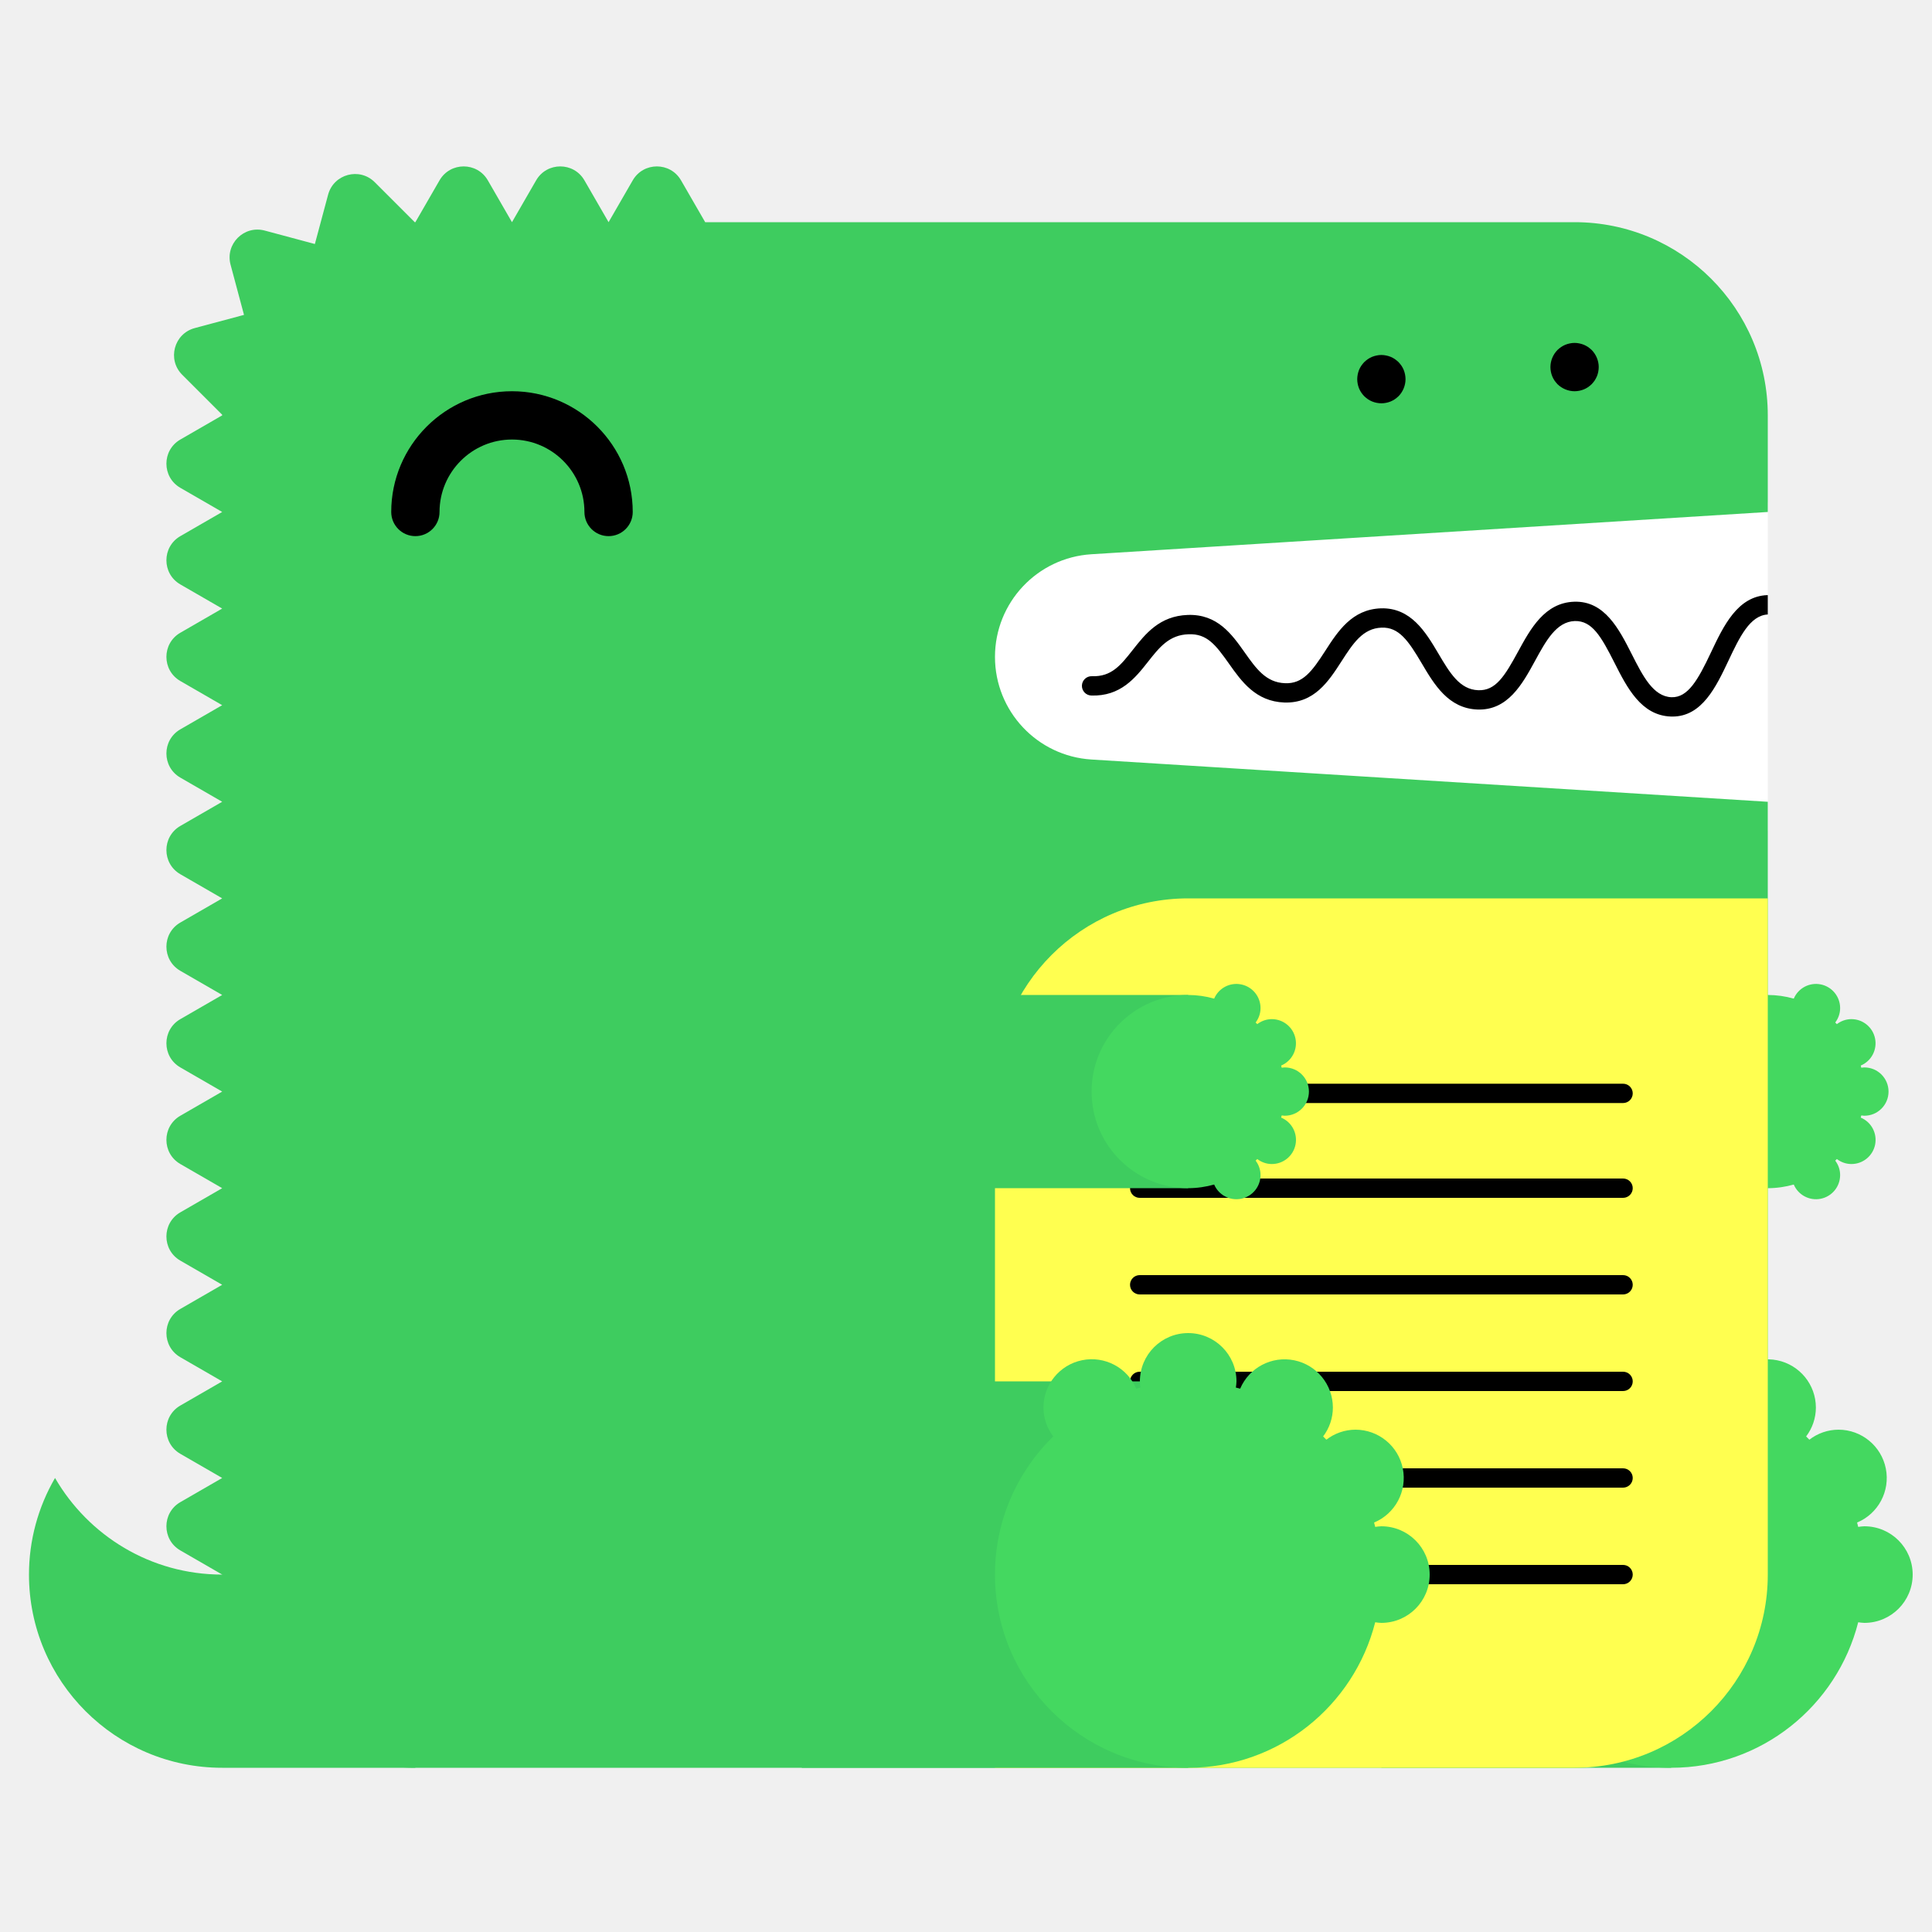
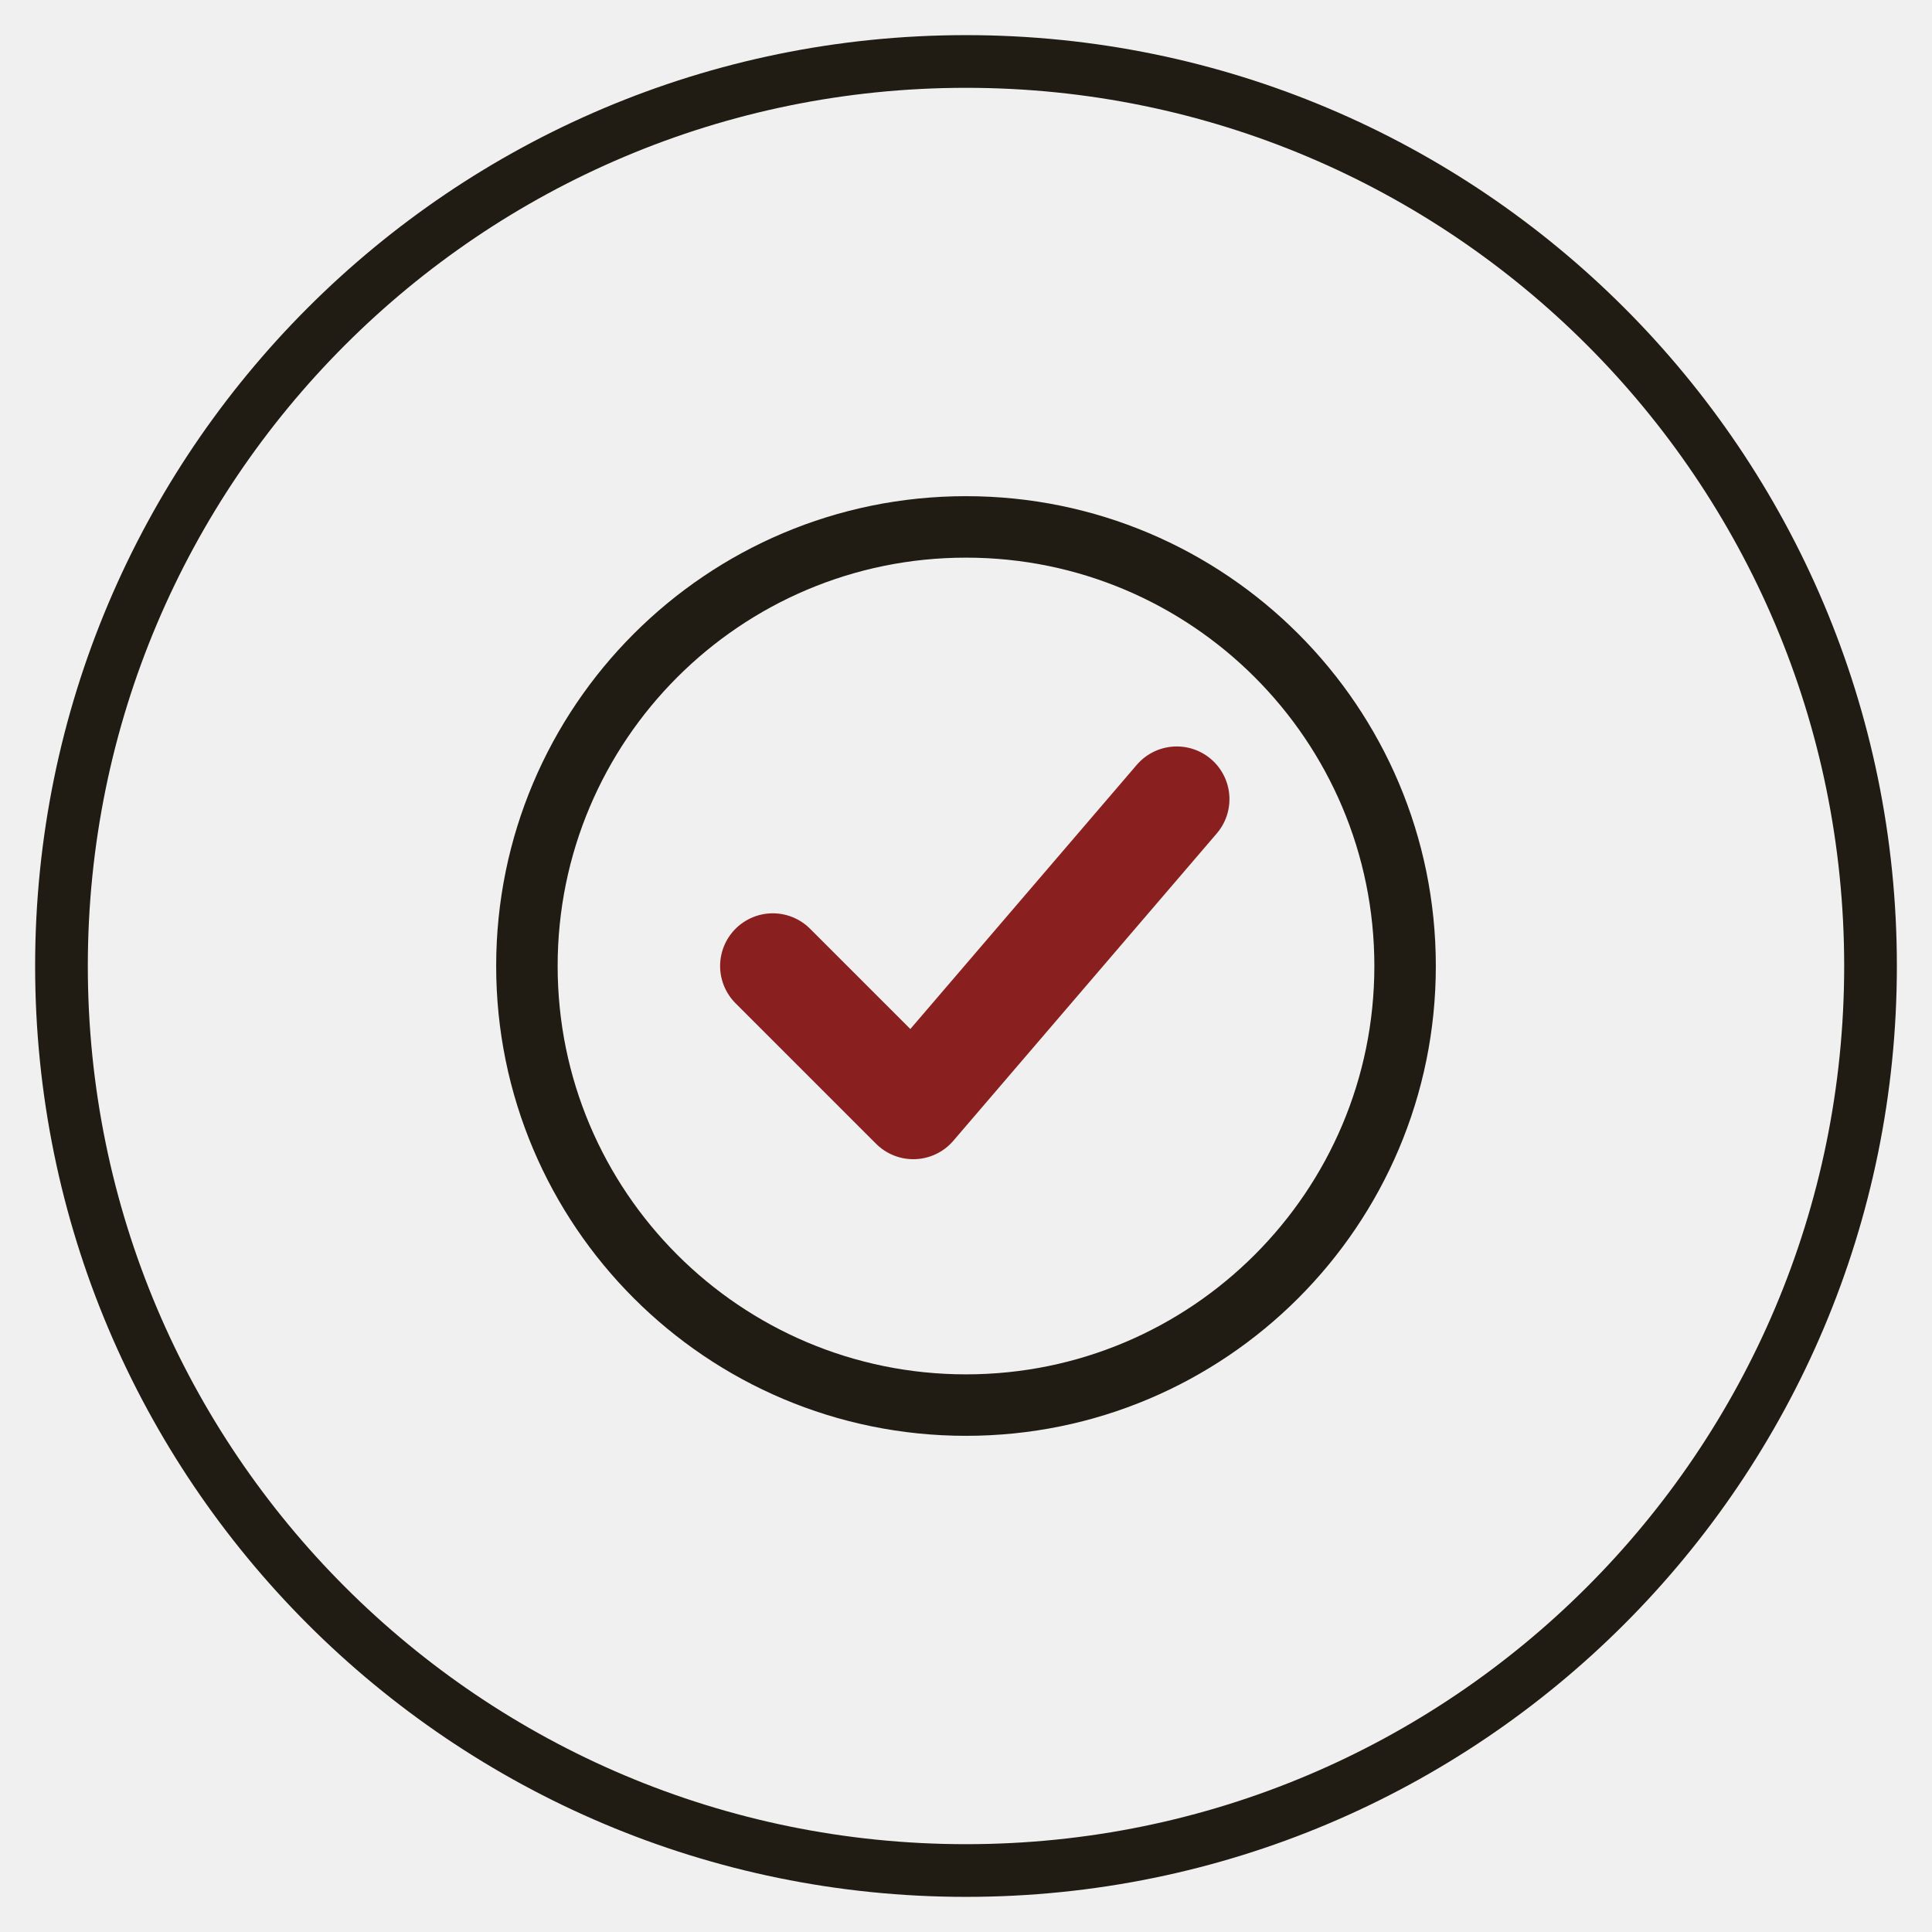
- <svg xmlns="http://www.w3.org/2000/svg" width="200" height="200" viewBox="0 0 200 200">
-   <g fill="none" fill-rule="evenodd">
-     <path fill="#FFF" d="M99 52h84v34H99z" />
-     <path d="M23 163c-7.398 0-13.843-4.027-17.303-10A19.886 19.886 0 0 0 3 163c0 11.046 8.954 20 20 20h20v-20H23z" fill="#3ECC5F" />
-     <path d="M112.98 57.376L183 53V43c0-11.046-8.954-20-20-20H73l-2.5-4.33c-1.112-1.925-3.889-1.925-5 0L63 23l-2.5-4.33c-1.111-1.925-3.889-1.925-5 0L53 23l-2.5-4.33c-1.111-1.925-3.889-1.925-5 0L43 23c-.022 0-.042.003-.065.003l-4.142-4.141c-1.57-1.571-4.252-.853-4.828 1.294l-1.369 5.104-5.192-1.392c-2.148-.575-4.111 1.389-3.535 3.536l1.39 5.193-5.102 1.367c-2.148.576-2.867 3.259-1.296 4.83l4.142 4.142c0 .021-.003.042-.003.064l-4.33 2.5c-1.925 1.111-1.925 3.889 0 5L23 53l-4.33 2.5c-1.925 1.111-1.925 3.889 0 5L23 63l-4.33 2.5c-1.925 1.111-1.925 3.889 0 5L23 73l-4.33 2.5c-1.925 1.111-1.925 3.889 0 5L23 83l-4.33 2.5c-1.925 1.111-1.925 3.889 0 5L23 93l-4.33 2.5c-1.925 1.111-1.925 3.889 0 5L23 103l-4.33 2.5c-1.925 1.111-1.925 3.889 0 5L23 113l-4.33 2.5c-1.925 1.111-1.925 3.889 0 5L23 123l-4.33 2.5c-1.925 1.111-1.925 3.889 0 5L23 133l-4.33 2.5c-1.925 1.111-1.925 3.889 0 5L23 143l-4.33 2.5c-1.925 1.111-1.925 3.889 0 5L23 153l-4.33 2.5c-1.925 1.111-1.925 3.889 0 5L23 163c0 11.046 8.954 20 20 20h120c11.046 0 20-8.954 20-20V83l-70.02-4.376A10.645 10.645 0 0 1 103 68c0-5.621 4.37-10.273 9.98-10.624" fill="#3ECC5F" />
-     <path fill="#3ECC5F" d="M143 183h30v-40h-30z" />
-     <path d="M193 158c-.219 0-.428.037-.639.064-.038-.15-.074-.301-.116-.451A5 5 0 0 0 190.32 148a4.96 4.96 0 0 0-3.016 1.036 26.531 26.531 0 0 0-.335-.336 4.955 4.955 0 0 0 1.011-2.987 5 5 0 0 0-9.599-1.959c-.148-.042-.297-.077-.445-.115.027-.211.064-.42.064-.639a5 5 0 0 0-5-5 5 5 0 0 0-5 5c0 .219.037.428.064.639-.148.038-.297.073-.445.115a4.998 4.998 0 0 0-9.599 1.959c0 1.125.384 2.151 1.011 2.987-3.717 3.632-6.031 8.693-6.031 14.3 0 11.046 8.954 20 20 20 9.339 0 17.16-6.41 19.361-15.064.211.027.42.064.639.064a5 5 0 0 0 5-5 5 5 0 0 0-5-5" fill="#44D860" />
-     <path fill="#3ECC5F" d="M153 123h30v-20h-30z" />
-     <path d="M193 115.5a2.5 2.5 0 1 0 0-5c-.109 0-.214.019-.319.032-.02-.075-.037-.15-.058-.225a2.501 2.501 0 0 0-.963-4.807c-.569 0-1.088.197-1.508.518a6.653 6.653 0 0 0-.168-.168c.314-.417.506-.931.506-1.494a2.5 2.5 0 0 0-4.8-.979A9.987 9.987 0 0 0 183 103c-5.522 0-10 4.478-10 10s4.478 10 10 10c.934 0 1.833-.138 2.69-.377a2.5 2.5 0 0 0 4.8-.979c0-.563-.192-1.077-.506-1.494.057-.055.113-.111.168-.168.42.321.939.518 1.508.518a2.5 2.5 0 0 0 .963-4.807c.021-.074.038-.15.058-.225.105.013.21.032.319.032" fill="#44D860" />
-     <path d="M63 55.5a2.5 2.5 0 0 1-2.5-2.5c0-4.136-3.364-7.5-7.5-7.5s-7.5 3.364-7.5 7.5a2.5 2.5 0 1 1-5 0c0-6.893 5.607-12.5 12.5-12.5S65.5 46.107 65.5 53a2.5 2.5 0 0 1-2.5 2.5" fill="#000" />
-     <path d="M103 183h60c11.046 0 20-8.954 20-20V93h-60c-11.046 0-20 8.954-20 20v70z" fill="#FFFF50" />
-     <path d="M168.02 124h-50.04a1 1 0 1 1 0-2h50.04a1 1 0 1 1 0 2m0 20h-50.04a1 1 0 1 1 0-2h50.04a1 1 0 1 1 0 2m0 20h-50.04a1 1 0 1 1 0-2h50.04a1 1 0 1 1 0 2m0-49.814h-50.04a1 1 0 1 1 0-2h50.04a1 1 0 1 1 0 2m0 19.814h-50.04a1 1 0 1 1 0-2h50.04a1 1 0 1 1 0 2m0 20h-50.04a1 1 0 1 1 0-2h50.04a1 1 0 1 1 0 2M183 61.611c-.012 0-.022-.006-.034-.005-3.09.105-4.552 3.196-5.842 5.923-1.346 2.85-2.387 4.703-4.093 4.647-1.889-.068-2.969-2.202-4.113-4.46-1.314-2.594-2.814-5.536-5.963-5.426-3.046.104-4.513 2.794-5.807 5.167-1.377 2.528-2.314 4.065-4.121 3.994-1.927-.07-2.951-1.805-4.136-3.813-1.321-2.236-2.848-4.75-5.936-4.664-2.994.103-4.465 2.385-5.763 4.4-1.373 2.13-2.335 3.428-4.165 3.351-1.973-.07-2.992-1.51-4.171-3.177-1.324-1.873-2.816-3.993-5.895-3.89-2.928.1-4.399 1.97-5.696 3.618-1.232 1.564-2.194 2.802-4.229 2.724a1 1 0 0 0-.072 2c3.017.101 4.545-1.8 5.872-3.487 1.177-1.496 2.193-2.787 4.193-2.855 1.926-.082 2.829 1.115 4.195 3.045 1.297 1.834 2.769 3.914 5.731 4.021 3.103.104 4.596-2.215 5.918-4.267 1.182-1.834 2.202-3.417 4.15-3.484 1.793-.067 2.769 1.35 4.145 3.681 1.297 2.197 2.766 4.686 5.787 4.796 3.125.108 4.634-2.62 5.949-5.035 1.139-2.088 2.214-4.06 4.119-4.126 1.793-.042 2.728 1.595 4.111 4.33 1.292 2.553 2.757 5.445 5.825 5.556l.169.003c3.064 0 4.518-3.075 5.805-5.794 1.139-2.41 2.217-4.68 4.067-4.773v-2z" fill="#000" />
-     <path fill="#3ECC5F" d="M83 183h40v-40H83z" />
-     <path d="M143 158c-.219 0-.428.037-.639.064-.038-.15-.074-.301-.116-.451A5 5 0 0 0 140.32 148a4.96 4.96 0 0 0-3.016 1.036 26.531 26.531 0 0 0-.335-.336 4.955 4.955 0 0 0 1.011-2.987 5 5 0 0 0-9.599-1.959c-.148-.042-.297-.077-.445-.115.027-.211.064-.42.064-.639a5 5 0 0 0-5-5 5 5 0 0 0-5 5c0 .219.037.428.064.639-.148.038-.297.073-.445.115a4.998 4.998 0 0 0-9.599 1.959c0 1.125.384 2.151 1.011 2.987-3.717 3.632-6.031 8.693-6.031 14.3 0 11.046 8.954 20 20 20 9.339 0 17.16-6.41 19.361-15.064.211.027.42.064.639.064a5 5 0 0 0 5-5 5 5 0 0 0-5-5" fill="#44D860" />
-     <path fill="#3ECC5F" d="M83 123h40v-20H83z" />
-     <path d="M133 115.5a2.5 2.5 0 1 0 0-5c-.109 0-.214.019-.319.032-.02-.075-.037-.15-.058-.225a2.501 2.501 0 0 0-.963-4.807c-.569 0-1.088.197-1.508.518a6.653 6.653 0 0 0-.168-.168c.314-.417.506-.931.506-1.494a2.5 2.5 0 0 0-4.8-.979A9.987 9.987 0 0 0 123 103c-5.522 0-10 4.478-10 10s4.478 10 10 10c.934 0 1.833-.138 2.69-.377a2.5 2.5 0 0 0 4.8-.979c0-.563-.192-1.077-.506-1.494.057-.055.113-.111.168-.168.42.321.939.518 1.508.518a2.5 2.5 0 0 0 .963-4.807c.021-.074.038-.15.058-.225.105.013.21.032.319.032" fill="#44D860" />
-     <path d="M143 41.75c-.16 0-.33-.02-.49-.05a2.52 2.52 0 0 1-.47-.14c-.15-.06-.29-.14-.431-.23-.13-.09-.259-.2-.38-.31-.109-.12-.219-.24-.309-.38s-.17-.28-.231-.43a2.619 2.619 0 0 1-.189-.96c0-.16.02-.33.05-.49.03-.16.08-.31.139-.47.061-.15.141-.29.231-.43.09-.13.2-.26.309-.38.121-.11.25-.22.38-.31.141-.09.281-.17.431-.23.149-.06.31-.11.47-.14.32-.07.65-.07.98 0 .159.03.32.08.47.14.149.06.29.14.43.23.13.09.259.2.38.31.11.12.22.25.31.38.09.14.17.28.23.43.06.16.11.31.14.47.029.16.05.33.05.49 0 .66-.271 1.31-.73 1.77-.121.11-.25.22-.38.31-.14.09-.281.17-.43.23a2.565 2.565 0 0 1-.96.19m20-1.25c-.66 0-1.3-.27-1.771-.73a3.802 3.802 0 0 1-.309-.38c-.09-.14-.17-.28-.231-.43a2.619 2.619 0 0 1-.189-.96c0-.66.27-1.3.729-1.77.121-.11.25-.22.38-.31.141-.09.281-.17.431-.23.149-.06.31-.11.47-.14.32-.07.66-.07.98 0 .159.03.32.08.47.14.149.06.29.14.43.23.13.09.259.2.38.31.459.47.73 1.11.73 1.77 0 .16-.021.33-.05.49-.03.16-.08.32-.14.47-.07.15-.14.29-.23.43-.09.13-.2.26-.31.38-.121.11-.25.22-.38.31-.14.09-.281.17-.43.23a2.565 2.565 0 0 1-.96.19" fill="#000" />
-   </g>
+ <svg xmlns="http://www.w3.org/2000/svg" viewBox="0 0 220 220">
+   <circle cx="110" cy="110" r="103" fill="none" stroke="#211C13" stroke-width="6" />
+   <circle cx="110" cy="110" r="50" fill="none" stroke="#211C13" stroke-width="7" />
+   <path d="M88,110 L104,126 L134,91" fill="none" stroke="#8A1F1F" stroke-width="12" stroke-linecap="round" stroke-linejoin="round" />
</svg>
